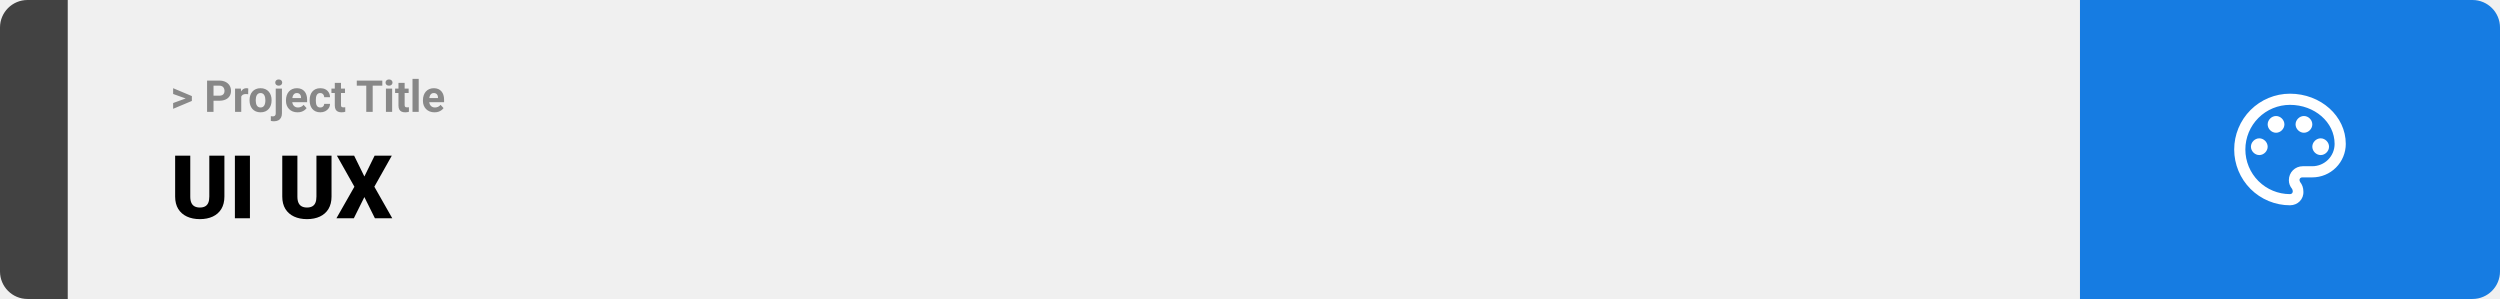
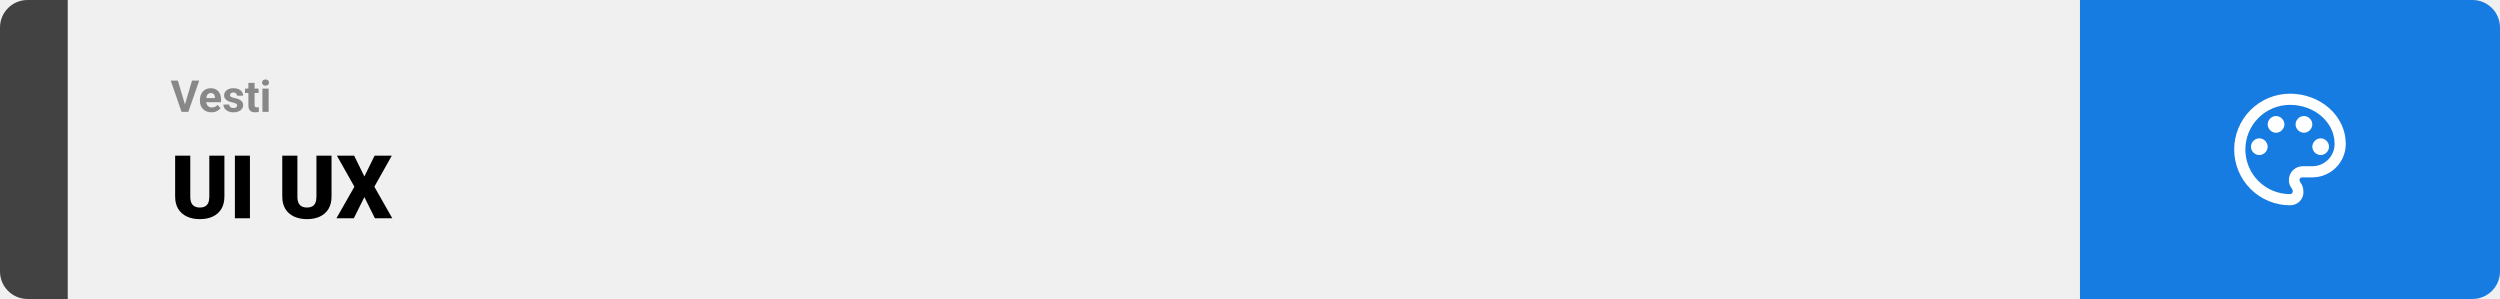
<svg xmlns="http://www.w3.org/2000/svg" width="1363" height="163" viewBox="0 0 1363 163" fill="none">
  <path d="M0 15C0 6.716 6.716 0 15 0H37V163H15C6.716 163 0 156.284 0 148V15Z" fill="#424242" />
  <rect width="1097" height="163" transform="translate(37)" fill="#F0F0F0" />
-   <path d="M101.906 53.922L94.394 51.238V48.086L104.602 52.375V54.637L101.906 53.922ZM94.394 56.172L101.918 53.43L104.602 52.785V55.035L94.394 59.324V56.172ZM119.543 54.918H115.195V52.176H119.543C120.215 52.176 120.762 52.066 121.184 51.848C121.605 51.621 121.914 51.309 122.109 50.91C122.305 50.512 122.402 50.062 122.402 49.562C122.402 49.055 122.305 48.582 122.109 48.145C121.914 47.707 121.605 47.355 121.184 47.09C120.762 46.824 120.215 46.691 119.543 46.691H116.414V61H112.898V43.938H119.543C120.879 43.938 122.023 44.18 122.977 44.664C123.938 45.141 124.672 45.801 125.18 46.645C125.688 47.488 125.941 48.453 125.941 49.539C125.941 50.641 125.688 51.594 125.18 52.398C124.672 53.203 123.938 53.824 122.977 54.262C122.023 54.699 120.879 54.918 119.543 54.918ZM131.531 51.086V61H128.156V48.32H131.332L131.531 51.086ZM135.352 48.238L135.293 51.367C135.129 51.344 134.93 51.324 134.695 51.309C134.469 51.285 134.262 51.273 134.074 51.273C133.598 51.273 133.184 51.336 132.832 51.461C132.488 51.578 132.199 51.754 131.965 51.988C131.738 52.223 131.566 52.508 131.449 52.844C131.34 53.18 131.277 53.562 131.262 53.992L130.582 53.781C130.582 52.961 130.664 52.207 130.828 51.52C130.992 50.824 131.23 50.219 131.543 49.703C131.863 49.188 132.254 48.789 132.715 48.508C133.176 48.227 133.703 48.086 134.297 48.086C134.484 48.086 134.676 48.102 134.871 48.133C135.066 48.156 135.227 48.191 135.352 48.238ZM136.055 54.789V54.543C136.055 53.613 136.188 52.758 136.453 51.977C136.719 51.188 137.105 50.504 137.613 49.926C138.121 49.348 138.746 48.898 139.488 48.578C140.23 48.25 141.082 48.086 142.043 48.086C143.004 48.086 143.859 48.25 144.609 48.578C145.359 48.898 145.988 49.348 146.496 49.926C147.012 50.504 147.402 51.188 147.668 51.977C147.934 52.758 148.066 53.613 148.066 54.543V54.789C148.066 55.711 147.934 56.566 147.668 57.355C147.402 58.137 147.012 58.82 146.496 59.406C145.988 59.984 145.363 60.434 144.621 60.754C143.879 61.074 143.027 61.234 142.066 61.234C141.105 61.234 140.25 61.074 139.5 60.754C138.758 60.434 138.129 59.984 137.613 59.406C137.105 58.82 136.719 58.137 136.453 57.355C136.188 56.566 136.055 55.711 136.055 54.789ZM139.43 54.543V54.789C139.43 55.32 139.477 55.816 139.57 56.277C139.664 56.738 139.812 57.145 140.016 57.496C140.227 57.84 140.5 58.109 140.836 58.305C141.172 58.5 141.582 58.598 142.066 58.598C142.535 58.598 142.938 58.5 143.273 58.305C143.609 58.109 143.879 57.84 144.082 57.496C144.285 57.145 144.434 56.738 144.527 56.277C144.629 55.816 144.68 55.32 144.68 54.789V54.543C144.68 54.027 144.629 53.543 144.527 53.09C144.434 52.629 144.281 52.223 144.07 51.871C143.867 51.512 143.598 51.23 143.262 51.027C142.926 50.824 142.52 50.723 142.043 50.723C141.566 50.723 141.16 50.824 140.824 51.027C140.496 51.23 140.227 51.512 140.016 51.871C139.812 52.223 139.664 52.629 139.57 53.09C139.477 53.543 139.43 54.027 139.43 54.543ZM150.328 48.32H153.715V61.762C153.715 62.699 153.543 63.492 153.199 64.141C152.855 64.789 152.359 65.281 151.711 65.617C151.062 65.953 150.277 66.121 149.355 66.121C149.066 66.121 148.785 66.106 148.512 66.074C148.23 66.043 147.941 65.992 147.645 65.922L147.656 63.332C147.844 63.363 148.027 63.387 148.207 63.402C148.379 63.426 148.555 63.438 148.734 63.438C149.086 63.438 149.379 63.379 149.613 63.262C149.848 63.145 150.023 62.961 150.141 62.711C150.266 62.469 150.328 62.152 150.328 61.762V48.32ZM150.059 45.016C150.059 44.523 150.23 44.117 150.574 43.797C150.926 43.477 151.387 43.316 151.957 43.316C152.535 43.316 152.996 43.477 153.34 43.797C153.684 44.117 153.855 44.523 153.855 45.016C153.855 45.508 153.684 45.914 153.34 46.234C152.996 46.555 152.535 46.715 151.957 46.715C151.387 46.715 150.926 46.555 150.574 46.234C150.23 45.914 150.059 45.508 150.059 45.016ZM162.234 61.234C161.25 61.234 160.367 61.078 159.586 60.766C158.805 60.445 158.141 60.004 157.594 59.441C157.055 58.879 156.641 58.227 156.352 57.484C156.062 56.734 155.918 55.938 155.918 55.094V54.625C155.918 53.664 156.055 52.785 156.328 51.988C156.602 51.191 156.992 50.5 157.5 49.914C158.016 49.328 158.641 48.879 159.375 48.566C160.109 48.246 160.938 48.086 161.859 48.086C162.758 48.086 163.555 48.234 164.25 48.531C164.945 48.828 165.527 49.25 165.996 49.797C166.473 50.344 166.832 51 167.074 51.766C167.316 52.523 167.438 53.367 167.438 54.297V55.703H157.359V53.453H164.121V53.195C164.121 52.727 164.035 52.309 163.863 51.941C163.699 51.566 163.449 51.27 163.113 51.051C162.777 50.832 162.348 50.723 161.824 50.723C161.379 50.723 160.996 50.82 160.676 51.016C160.355 51.211 160.094 51.484 159.891 51.836C159.695 52.188 159.547 52.602 159.445 53.078C159.352 53.547 159.305 54.062 159.305 54.625V55.094C159.305 55.602 159.375 56.07 159.516 56.5C159.664 56.93 159.871 57.301 160.137 57.613C160.41 57.926 160.738 58.168 161.121 58.34C161.512 58.512 161.953 58.598 162.445 58.598C163.055 58.598 163.621 58.48 164.145 58.246C164.676 58.004 165.133 57.641 165.516 57.156L167.156 58.938C166.891 59.32 166.527 59.688 166.066 60.039C165.613 60.391 165.066 60.68 164.426 60.906C163.785 61.125 163.055 61.234 162.234 61.234ZM174.598 58.598C175.012 58.598 175.379 58.52 175.699 58.363C176.02 58.199 176.27 57.973 176.449 57.684C176.637 57.387 176.734 57.039 176.742 56.641H179.918C179.91 57.531 179.672 58.324 179.203 59.02C178.734 59.707 178.105 60.25 177.316 60.648C176.527 61.039 175.645 61.234 174.668 61.234C173.684 61.234 172.824 61.07 172.09 60.742C171.363 60.414 170.758 59.961 170.273 59.383C169.789 58.797 169.426 58.117 169.184 57.344C168.941 56.562 168.82 55.727 168.82 54.836V54.496C168.82 53.598 168.941 52.762 169.184 51.988C169.426 51.207 169.789 50.527 170.273 49.949C170.758 49.363 171.363 48.906 172.09 48.578C172.816 48.25 173.668 48.086 174.645 48.086C175.684 48.086 176.594 48.285 177.375 48.684C178.164 49.082 178.781 49.652 179.227 50.395C179.68 51.129 179.91 52 179.918 53.008H176.742C176.734 52.586 176.645 52.203 176.473 51.859C176.309 51.516 176.066 51.242 175.746 51.039C175.434 50.828 175.047 50.723 174.586 50.723C174.094 50.723 173.691 50.828 173.379 51.039C173.066 51.242 172.824 51.523 172.652 51.883C172.48 52.234 172.359 52.637 172.289 53.09C172.227 53.535 172.195 54.004 172.195 54.496V54.836C172.195 55.328 172.227 55.801 172.289 56.254C172.352 56.707 172.469 57.109 172.641 57.461C172.82 57.812 173.066 58.09 173.379 58.293C173.691 58.496 174.098 58.598 174.598 58.598ZM188.086 48.32V50.711H180.703V48.32H188.086ZM182.531 45.191H185.906V57.18C185.906 57.547 185.953 57.828 186.047 58.023C186.148 58.219 186.297 58.355 186.492 58.434C186.688 58.504 186.934 58.539 187.23 58.539C187.441 58.539 187.629 58.531 187.793 58.516C187.965 58.492 188.109 58.469 188.227 58.445L188.238 60.93C187.949 61.023 187.637 61.098 187.301 61.152C186.965 61.207 186.594 61.234 186.188 61.234C185.445 61.234 184.797 61.113 184.242 60.871C183.695 60.621 183.273 60.223 182.977 59.676C182.68 59.129 182.531 58.41 182.531 57.52V45.191ZM203.191 43.938V61H199.688V43.938H203.191ZM208.441 43.938V46.691H194.52V43.938H208.441ZM213.797 48.32V61H210.41V48.32H213.797ZM210.199 45.016C210.199 44.523 210.371 44.117 210.715 43.797C211.059 43.477 211.52 43.316 212.098 43.316C212.668 43.316 213.125 43.477 213.469 43.797C213.82 44.117 213.996 44.523 213.996 45.016C213.996 45.508 213.82 45.914 213.469 46.234C213.125 46.555 212.668 46.715 212.098 46.715C211.52 46.715 211.059 46.555 210.715 46.234C210.371 45.914 210.199 45.508 210.199 45.016ZM222.797 48.32V50.711H215.414V48.32H222.797ZM217.242 45.191H220.617V57.18C220.617 57.547 220.664 57.828 220.758 58.023C220.859 58.219 221.008 58.355 221.203 58.434C221.398 58.504 221.645 58.539 221.941 58.539C222.152 58.539 222.34 58.531 222.504 58.516C222.676 58.492 222.82 58.469 222.938 58.445L222.949 60.93C222.66 61.023 222.348 61.098 222.012 61.152C221.676 61.207 221.305 61.234 220.898 61.234C220.156 61.234 219.508 61.113 218.953 60.871C218.406 60.621 217.984 60.223 217.688 59.676C217.391 59.129 217.242 58.41 217.242 57.52V45.191ZM228.281 43V61H224.895V43H228.281ZM236.906 61.234C235.922 61.234 235.039 61.078 234.258 60.766C233.477 60.445 232.812 60.004 232.266 59.441C231.727 58.879 231.312 58.227 231.023 57.484C230.734 56.734 230.59 55.938 230.59 55.094V54.625C230.59 53.664 230.727 52.785 231 51.988C231.273 51.191 231.664 50.5 232.172 49.914C232.688 49.328 233.312 48.879 234.047 48.566C234.781 48.246 235.609 48.086 236.531 48.086C237.43 48.086 238.227 48.234 238.922 48.531C239.617 48.828 240.199 49.25 240.668 49.797C241.145 50.344 241.504 51 241.746 51.766C241.988 52.523 242.109 53.367 242.109 54.297V55.703H232.031V53.453H238.793V53.195C238.793 52.727 238.707 52.309 238.535 51.941C238.371 51.566 238.121 51.27 237.785 51.051C237.449 50.832 237.02 50.723 236.496 50.723C236.051 50.723 235.668 50.82 235.348 51.016C235.027 51.211 234.766 51.484 234.562 51.836C234.367 52.188 234.219 52.602 234.117 53.078C234.023 53.547 233.977 54.062 233.977 54.625V55.094C233.977 55.602 234.047 56.07 234.188 56.5C234.336 56.93 234.543 57.301 234.809 57.613C235.082 57.926 235.41 58.168 235.793 58.34C236.184 58.512 236.625 58.598 237.117 58.598C237.727 58.598 238.293 58.48 238.816 58.246C239.348 58.004 239.805 57.641 240.188 57.156L241.828 58.938C241.562 59.32 241.199 59.688 240.738 60.039C240.285 60.391 239.738 60.68 239.098 60.906C238.457 61.125 237.727 61.234 236.906 61.234Z" fill="#888888" />
+   <path d="M100.676 57.438L104.695 43.938H108.609L102.668 61H100.09L100.676 57.438ZM96.973 43.938L100.98 57.438L101.59 61H98.988L93.082 43.938H96.973ZM115.312 61.234C114.328 61.234 113.445 61.078 112.664 60.766C111.883 60.445 111.219 60.004 110.672 59.441C110.133 58.879 109.719 58.227 109.43 57.484C109.141 56.734 108.996 55.938 108.996 55.094V54.625C108.996 53.664 109.133 52.785 109.406 51.988C109.68 51.191 110.07 50.5 110.578 49.914C111.094 49.328 111.719 48.879 112.453 48.566C113.188 48.246 114.016 48.086 114.938 48.086C115.836 48.086 116.633 48.234 117.328 48.531C118.023 48.828 118.605 49.25 119.074 49.797C119.551 50.344 119.91 51 120.152 51.766C120.395 52.523 120.516 53.367 120.516 54.297V55.703H110.438V53.453H117.199V53.195C117.199 52.727 117.113 52.309 116.941 51.941C116.777 51.566 116.527 51.27 116.191 51.051C115.855 50.832 115.426 50.723 114.902 50.723C114.457 50.723 114.074 50.82 113.754 51.016C113.434 51.211 113.172 51.484 112.969 51.836C112.773 52.188 112.625 52.602 112.523 53.078C112.43 53.547 112.383 54.062 112.383 54.625V55.094C112.383 55.602 112.453 56.07 112.594 56.5C112.742 56.93 112.949 57.301 113.215 57.613C113.488 57.926 113.816 58.168 114.199 58.34C114.59 58.512 115.031 58.598 115.523 58.598C116.133 58.598 116.699 58.48 117.223 58.246C117.754 58.004 118.211 57.641 118.594 57.156L120.234 58.938C119.969 59.32 119.605 59.688 119.145 60.039C118.691 60.391 118.145 60.68 117.504 60.906C116.863 61.125 116.133 61.234 115.312 61.234ZM129.293 57.496C129.293 57.254 129.223 57.035 129.082 56.84C128.941 56.645 128.68 56.465 128.297 56.301C127.922 56.129 127.379 55.973 126.668 55.832C126.027 55.691 125.43 55.516 124.875 55.305C124.328 55.086 123.852 54.824 123.445 54.52C123.047 54.215 122.734 53.855 122.508 53.441C122.281 53.02 122.168 52.539 122.168 52C122.168 51.469 122.281 50.969 122.508 50.5C122.742 50.031 123.074 49.617 123.504 49.258C123.941 48.891 124.473 48.605 125.098 48.402C125.73 48.191 126.441 48.086 127.23 48.086C128.332 48.086 129.277 48.262 130.066 48.613C130.863 48.965 131.473 49.449 131.895 50.066C132.324 50.676 132.539 51.371 132.539 52.152H129.164C129.164 51.824 129.094 51.531 128.953 51.273C128.82 51.008 128.609 50.801 128.32 50.652C128.039 50.496 127.672 50.418 127.219 50.418C126.844 50.418 126.52 50.484 126.246 50.617C125.973 50.742 125.762 50.914 125.613 51.133C125.473 51.344 125.402 51.578 125.402 51.836C125.402 52.031 125.441 52.207 125.52 52.363C125.605 52.512 125.742 52.648 125.93 52.773C126.117 52.898 126.359 53.016 126.656 53.125C126.961 53.227 127.336 53.32 127.781 53.406C128.695 53.594 129.512 53.84 130.23 54.145C130.949 54.441 131.52 54.848 131.941 55.363C132.363 55.871 132.574 56.539 132.574 57.367C132.574 57.93 132.449 58.445 132.199 58.914C131.949 59.383 131.59 59.793 131.121 60.145C130.652 60.488 130.09 60.758 129.434 60.953C128.785 61.141 128.055 61.234 127.242 61.234C126.062 61.234 125.062 61.023 124.242 60.602C123.43 60.18 122.812 59.645 122.391 58.996C121.977 58.34 121.77 57.668 121.77 56.98H124.969C124.984 57.441 125.102 57.812 125.32 58.094C125.547 58.375 125.832 58.578 126.176 58.703C126.527 58.828 126.906 58.891 127.312 58.891C127.75 58.891 128.113 58.832 128.402 58.715C128.691 58.59 128.91 58.426 129.059 58.223C129.215 58.012 129.293 57.77 129.293 57.496ZM140.977 48.32V50.711H133.594V48.32H140.977ZM135.422 45.191H138.797V57.18C138.797 57.547 138.844 57.828 138.938 58.023C139.039 58.219 139.188 58.355 139.383 58.434C139.578 58.504 139.824 58.539 140.121 58.539C140.332 58.539 140.52 58.531 140.684 58.516C140.855 58.492 141 58.469 141.117 58.445L141.129 60.93C140.84 61.023 140.527 61.098 140.191 61.152C139.855 61.207 139.484 61.234 139.078 61.234C138.336 61.234 137.688 61.113 137.133 60.871C136.586 60.621 136.164 60.223 135.867 59.676C135.57 59.129 135.422 58.41 135.422 57.52V45.191ZM146.461 48.32V61H143.074V48.32H146.461ZM142.863 45.016C142.863 44.523 143.035 44.117 143.379 43.797C143.723 43.477 144.184 43.316 144.762 43.316C145.332 43.316 145.789 43.477 146.133 43.797C146.484 44.117 146.66 44.523 146.66 45.016C146.66 45.508 146.484 45.914 146.133 46.234C145.789 46.555 145.332 46.715 144.762 46.715C144.184 46.715 143.723 46.555 143.379 46.234C143.035 45.914 142.863 45.508 142.863 45.016Z" fill="#888888" />
  <path d="M114.117 84.875H122.344V107.164C122.344 109.82 121.789 112.07 120.68 113.914C119.57 115.742 118.016 117.125 116.016 118.062C114.016 119 111.664 119.469 108.961 119.469C106.289 119.469 103.938 119 101.906 118.062C99.891 117.125 98.312 115.742 97.172 113.914C96.047 112.07 95.484 109.82 95.484 107.164V84.875H103.734V107.164C103.734 108.57 103.938 109.719 104.344 110.609C104.75 111.484 105.344 112.125 106.125 112.531C106.906 112.938 107.852 113.141 108.961 113.141C110.086 113.141 111.031 112.938 111.797 112.531C112.562 112.125 113.141 111.484 113.531 110.609C113.922 109.719 114.117 108.57 114.117 107.164V84.875ZM136.266 84.875V119H128.062V84.875H136.266ZM172.523 84.875H180.75V107.164C180.75 109.82 180.195 112.07 179.086 113.914C177.977 115.742 176.422 117.125 174.422 118.062C172.422 119 170.07 119.469 167.367 119.469C164.695 119.469 162.344 119 160.312 118.062C158.297 117.125 156.719 115.742 155.578 113.914C154.453 112.07 153.891 109.82 153.891 107.164V84.875H162.141V107.164C162.141 108.57 162.344 109.719 162.75 110.609C163.156 111.484 163.75 112.125 164.531 112.531C165.312 112.938 166.258 113.141 167.367 113.141C168.492 113.141 169.438 112.938 170.203 112.531C170.969 112.125 171.547 111.484 171.938 110.609C172.328 109.719 172.523 108.57 172.523 107.164V84.875ZM193.078 84.875L198.656 96.219L204.234 84.875H213.609L204.094 101.797L213.867 119H204.398L198.656 107.445L192.914 119H183.422L193.219 101.797L183.68 84.875H193.078Z" fill="black" />
  <path d="M1134 0H1348C1356.28 0 1363 6.716 1363 15V148C1363 156.284 1356.28 163 1348 163H1134V0Z" fill="#167CE2" />
  <path d="M1248.5 111.917C1244.51 111.917 1240.55 111.13 1236.86 109.601C1233.17 108.073 1229.82 105.832 1226.99 103.008C1221.29 97.304 1218.08 89.567 1218.08 81.5C1218.08 73.433 1221.29 65.696 1226.99 59.992C1232.7 54.288 1240.43 51.083 1248.5 51.083C1265.23 51.083 1278.92 63.25 1278.92 78.458C1278.92 83.299 1276.99 87.941 1273.57 91.363C1270.15 94.786 1265.51 96.708 1260.67 96.708H1255.19C1254.28 96.708 1253.67 97.317 1253.67 98.229C1253.67 98.533 1253.97 98.838 1253.97 99.142C1255.19 100.662 1255.8 102.487 1255.8 104.312C1256.1 108.571 1252.76 111.917 1248.5 111.917ZM1248.5 57.167C1242.05 57.167 1235.86 59.73 1231.29 64.294C1226.73 68.857 1224.17 75.046 1224.17 81.5C1224.17 87.954 1226.73 94.143 1231.29 98.706C1235.86 103.27 1242.05 105.833 1248.5 105.833C1249.41 105.833 1250.02 105.225 1250.02 104.312C1250.02 103.704 1249.72 103.4 1249.72 103.096C1248.5 101.575 1247.89 100.054 1247.89 98.229C1247.89 93.971 1251.24 90.625 1255.5 90.625H1260.67C1263.89 90.625 1266.99 89.343 1269.27 87.061C1271.55 84.78 1272.83 81.685 1272.83 78.458C1272.83 66.596 1261.88 57.167 1248.5 57.167ZM1231.77 75.417C1234.2 75.417 1236.33 77.546 1236.33 79.979C1236.33 82.412 1234.2 84.542 1231.77 84.542C1229.34 84.542 1227.21 82.412 1227.21 79.979C1227.21 77.546 1229.34 75.417 1231.77 75.417ZM1240.9 63.25C1243.33 63.25 1245.46 65.379 1245.46 67.812C1245.46 70.246 1243.33 72.375 1240.9 72.375C1238.46 72.375 1236.33 70.246 1236.33 67.812C1236.33 65.379 1238.46 63.25 1240.9 63.25ZM1256.1 63.25C1258.54 63.25 1260.67 65.379 1260.67 67.812C1260.67 70.246 1258.54 72.375 1256.1 72.375C1253.67 72.375 1251.54 70.246 1251.54 67.812C1251.54 65.379 1253.67 63.25 1256.1 63.25ZM1265.23 75.417C1267.66 75.417 1269.79 77.546 1269.79 79.979C1269.79 82.412 1267.66 84.542 1265.23 84.542C1262.8 84.542 1260.67 82.412 1260.67 79.979C1260.67 77.546 1262.8 75.417 1265.23 75.417Z" fill="white" />
</svg>
